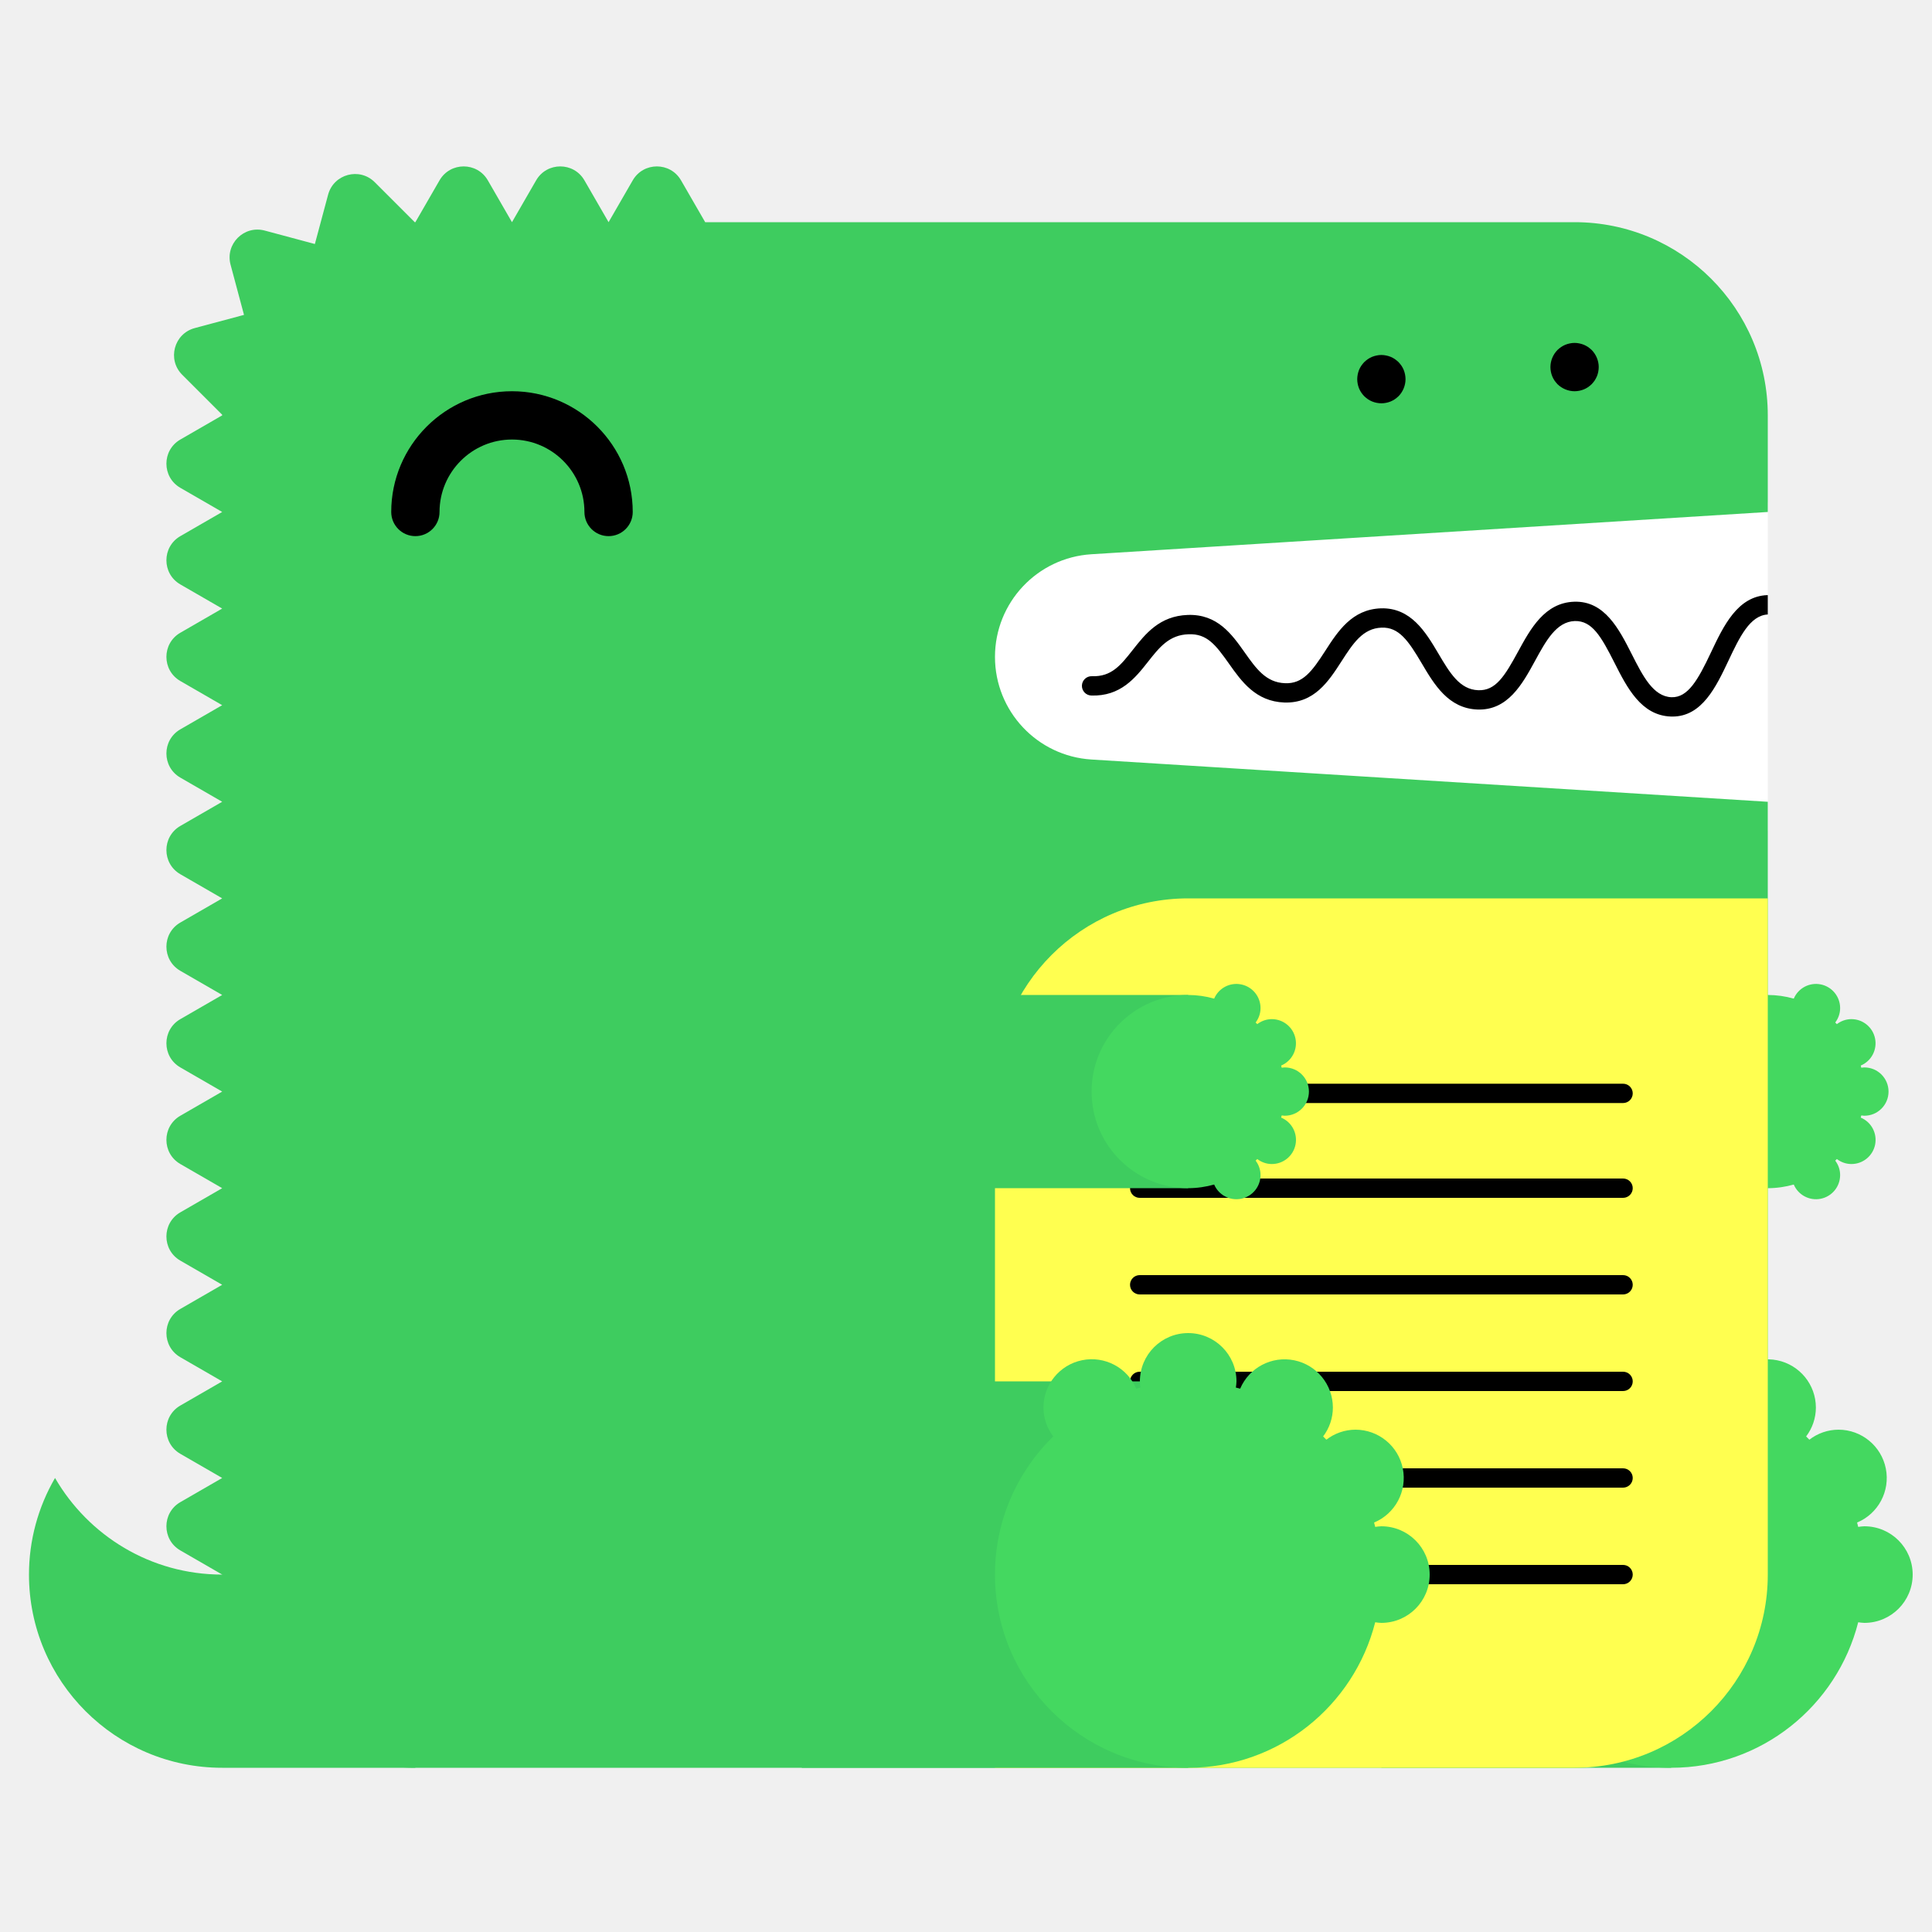
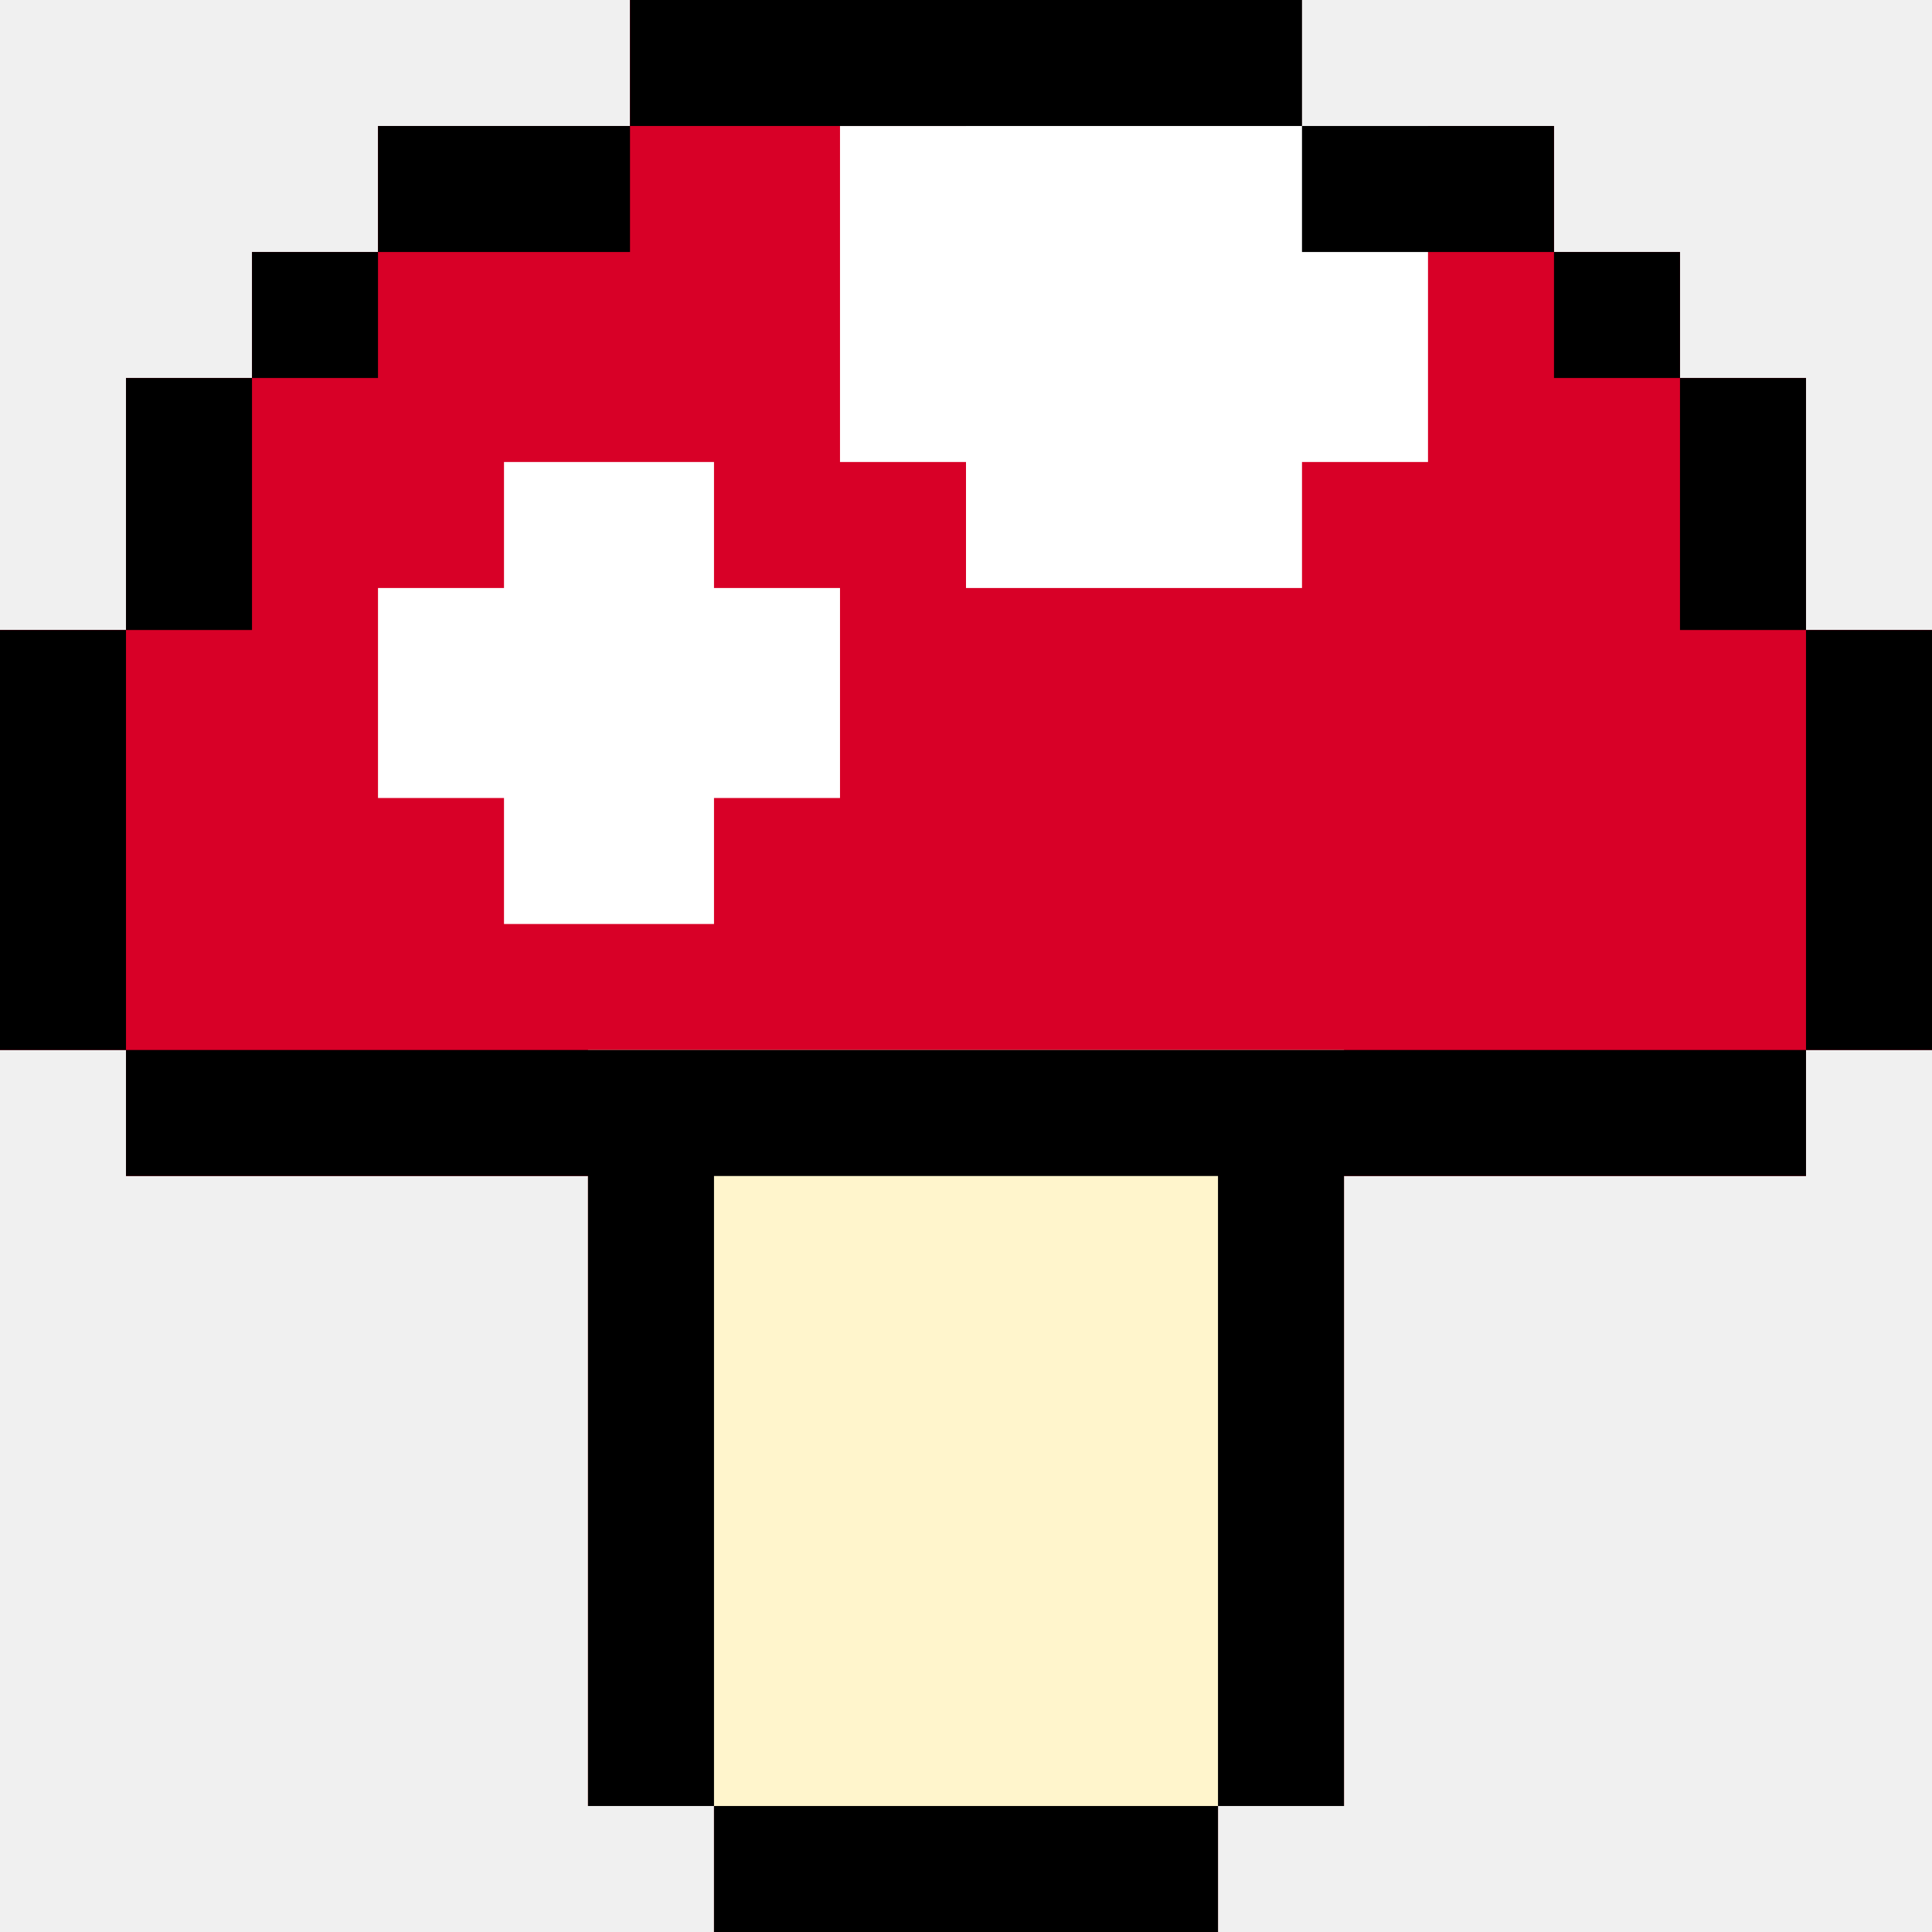
- <svg xmlns="http://www.w3.org/2000/svg" width="200" height="200" viewBox="0 0 200 200">
-   <g fill="none" fill-rule="evenodd">
-     <path fill="#FFF" d="M99 52h84v34H99z" />
-     <path d="M23 163c-7.398 0-13.843-4.027-17.303-10A19.886 19.886 0 0 0 3 163c0 11.046 8.954 20 20 20h20v-20H23z" fill="#3ECC5F" />
-     <path d="M112.98 57.376L183 53V43c0-11.046-8.954-20-20-20H73l-2.5-4.33c-1.112-1.925-3.889-1.925-5 0L63 23l-2.5-4.33c-1.111-1.925-3.889-1.925-5 0L53 23l-2.5-4.33c-1.111-1.925-3.889-1.925-5 0L43 23c-.022 0-.042.003-.065.003l-4.142-4.141c-1.57-1.571-4.252-.853-4.828 1.294l-1.369 5.104-5.192-1.392c-2.148-.575-4.111 1.389-3.535 3.536l1.39 5.193-5.102 1.367c-2.148.576-2.867 3.259-1.296 4.83l4.142 4.142c0 .021-.003.042-.003.064l-4.33 2.5c-1.925 1.111-1.925 3.889 0 5L23 53l-4.33 2.5c-1.925 1.111-1.925 3.889 0 5L23 63l-4.33 2.5c-1.925 1.111-1.925 3.889 0 5L23 73l-4.33 2.5c-1.925 1.111-1.925 3.889 0 5L23 83l-4.33 2.5c-1.925 1.111-1.925 3.889 0 5L23 93l-4.33 2.5c-1.925 1.111-1.925 3.889 0 5L23 103l-4.33 2.5c-1.925 1.111-1.925 3.889 0 5L23 113l-4.33 2.5c-1.925 1.111-1.925 3.889 0 5L23 123l-4.33 2.5c-1.925 1.111-1.925 3.889 0 5L23 133l-4.33 2.5c-1.925 1.111-1.925 3.889 0 5L23 143l-4.33 2.5c-1.925 1.111-1.925 3.889 0 5L23 153l-4.33 2.5c-1.925 1.111-1.925 3.889 0 5L23 163c0 11.046 8.954 20 20 20h120c11.046 0 20-8.954 20-20V83l-70.02-4.376A10.645 10.645 0 0 1 103 68c0-5.621 4.37-10.273 9.98-10.624" fill="#3ECC5F" />
-     <path fill="#3ECC5F" d="M143 183h30v-40h-30z" />
-     <path d="M193 158c-.219 0-.428.037-.639.064-.038-.15-.074-.301-.116-.451A5 5 0 0 0 190.32 148a4.96 4.96 0 0 0-3.016 1.036 26.531 26.531 0 0 0-.335-.336 4.955 4.955 0 0 0 1.011-2.987 5 5 0 0 0-9.599-1.959c-.148-.042-.297-.077-.445-.115.027-.211.064-.42.064-.639a5 5 0 0 0-5-5 5 5 0 0 0-5 5c0 .219.037.428.064.639-.148.038-.297.073-.445.115a4.998 4.998 0 0 0-9.599 1.959c0 1.125.384 2.151 1.011 2.987-3.717 3.632-6.031 8.693-6.031 14.3 0 11.046 8.954 20 20 20 9.339 0 17.16-6.41 19.361-15.064.211.027.42.064.639.064a5 5 0 0 0 5-5 5 5 0 0 0-5-5" fill="#44D860" />
-     <path fill="#3ECC5F" d="M153 123h30v-20h-30z" />
-     <path d="M193 115.5a2.5 2.5 0 1 0 0-5c-.109 0-.214.019-.319.032-.02-.075-.037-.15-.058-.225a2.501 2.501 0 0 0-.963-4.807c-.569 0-1.088.197-1.508.518a6.653 6.653 0 0 0-.168-.168c.314-.417.506-.931.506-1.494a2.5 2.5 0 0 0-4.8-.979A9.987 9.987 0 0 0 183 103c-5.522 0-10 4.478-10 10s4.478 10 10 10c.934 0 1.833-.138 2.69-.377a2.5 2.5 0 0 0 4.8-.979c0-.563-.192-1.077-.506-1.494.057-.055.113-.111.168-.168.42.321.939.518 1.508.518a2.5 2.5 0 0 0 .963-4.807c.021-.074.038-.15.058-.225.105.013.21.032.319.032" fill="#44D860" />
-     <path d="M63 55.5a2.5 2.5 0 0 1-2.5-2.5c0-4.136-3.364-7.5-7.5-7.5s-7.5 3.364-7.5 7.5a2.5 2.5 0 1 1-5 0c0-6.893 5.607-12.5 12.5-12.5S65.5 46.107 65.5 53a2.5 2.5 0 0 1-2.5 2.5" fill="#000" />
-     <path d="M103 183h60c11.046 0 20-8.954 20-20V93h-60c-11.046 0-20 8.954-20 20v70z" fill="#FFFF50" />
-     <path d="M168.02 124h-50.04a1 1 0 1 1 0-2h50.04a1 1 0 1 1 0 2m0 20h-50.04a1 1 0 1 1 0-2h50.04a1 1 0 1 1 0 2m0 20h-50.04a1 1 0 1 1 0-2h50.04a1 1 0 1 1 0 2m0-49.814h-50.04a1 1 0 1 1 0-2h50.04a1 1 0 1 1 0 2m0 19.814h-50.04a1 1 0 1 1 0-2h50.04a1 1 0 1 1 0 2m0 20h-50.04a1 1 0 1 1 0-2h50.04a1 1 0 1 1 0 2M183 61.611c-.012 0-.022-.006-.034-.005-3.09.105-4.552 3.196-5.842 5.923-1.346 2.85-2.387 4.703-4.093 4.647-1.889-.068-2.969-2.202-4.113-4.46-1.314-2.594-2.814-5.536-5.963-5.426-3.046.104-4.513 2.794-5.807 5.167-1.377 2.528-2.314 4.065-4.121 3.994-1.927-.07-2.951-1.805-4.136-3.813-1.321-2.236-2.848-4.75-5.936-4.664-2.994.103-4.465 2.385-5.763 4.4-1.373 2.13-2.335 3.428-4.165 3.351-1.973-.07-2.992-1.51-4.171-3.177-1.324-1.873-2.816-3.993-5.895-3.89-2.928.1-4.399 1.97-5.696 3.618-1.232 1.564-2.194 2.802-4.229 2.724a1 1 0 0 0-.072 2c3.017.101 4.545-1.8 5.872-3.487 1.177-1.496 2.193-2.787 4.193-2.855 1.926-.082 2.829 1.115 4.195 3.045 1.297 1.834 2.769 3.914 5.731 4.021 3.103.104 4.596-2.215 5.918-4.267 1.182-1.834 2.202-3.417 4.15-3.484 1.793-.067 2.769 1.35 4.145 3.681 1.297 2.197 2.766 4.686 5.787 4.796 3.125.108 4.634-2.62 5.949-5.035 1.139-2.088 2.214-4.06 4.119-4.126 1.793-.042 2.728 1.595 4.111 4.33 1.292 2.553 2.757 5.445 5.825 5.556l.169.003c3.064 0 4.518-3.075 5.805-5.794 1.139-2.41 2.217-4.68 4.067-4.773v-2z" fill="#000" />
-     <path fill="#3ECC5F" d="M83 183h40v-40H83z" />
-     <path d="M143 158c-.219 0-.428.037-.639.064-.038-.15-.074-.301-.116-.451A5 5 0 0 0 140.32 148a4.96 4.96 0 0 0-3.016 1.036 26.531 26.531 0 0 0-.335-.336 4.955 4.955 0 0 0 1.011-2.987 5 5 0 0 0-9.599-1.959c-.148-.042-.297-.077-.445-.115.027-.211.064-.42.064-.639a5 5 0 0 0-5-5 5 5 0 0 0-5 5c0 .219.037.428.064.639-.148.038-.297.073-.445.115a4.998 4.998 0 0 0-9.599 1.959c0 1.125.384 2.151 1.011 2.987-3.717 3.632-6.031 8.693-6.031 14.3 0 11.046 8.954 20 20 20 9.339 0 17.16-6.41 19.361-15.064.211.027.42.064.639.064a5 5 0 0 0 5-5 5 5 0 0 0-5-5" fill="#44D860" />
-     <path fill="#3ECC5F" d="M83 123h40v-20H83z" />
-     <path d="M133 115.5a2.5 2.5 0 1 0 0-5c-.109 0-.214.019-.319.032-.02-.075-.037-.15-.058-.225a2.501 2.501 0 0 0-.963-4.807c-.569 0-1.088.197-1.508.518a6.653 6.653 0 0 0-.168-.168c.314-.417.506-.931.506-1.494a2.5 2.5 0 0 0-4.8-.979A9.987 9.987 0 0 0 123 103c-5.522 0-10 4.478-10 10s4.478 10 10 10c.934 0 1.833-.138 2.69-.377a2.5 2.5 0 0 0 4.8-.979c0-.563-.192-1.077-.506-1.494.057-.055.113-.111.168-.168.42.321.939.518 1.508.518a2.5 2.5 0 0 0 .963-4.807c.021-.074.038-.15.058-.225.105.013.21.032.319.032" fill="#44D860" />
-     <path d="M143 41.75c-.16 0-.33-.02-.49-.05a2.52 2.52 0 0 1-.47-.14c-.15-.06-.29-.14-.431-.23-.13-.09-.259-.2-.38-.31-.109-.12-.219-.24-.309-.38s-.17-.28-.231-.43a2.619 2.619 0 0 1-.189-.96c0-.16.02-.33.05-.49.03-.16.08-.31.139-.47.061-.15.141-.29.231-.43.09-.13.2-.26.309-.38.121-.11.25-.22.38-.31.141-.09.281-.17.431-.23.149-.06.31-.11.47-.14.32-.07.65-.07.98 0 .159.03.32.08.47.14.149.06.29.14.43.23.13.09.259.2.38.31.11.12.22.25.31.38.09.14.17.28.23.43.06.16.11.31.14.47.029.16.05.33.05.49 0 .66-.271 1.31-.73 1.77-.121.11-.25.22-.38.31-.14.09-.281.17-.43.23a2.565 2.565 0 0 1-.96.19m20-1.25c-.66 0-1.3-.27-1.771-.73a3.802 3.802 0 0 1-.309-.38c-.09-.14-.17-.28-.231-.43a2.619 2.619 0 0 1-.189-.96c0-.66.27-1.3.729-1.77.121-.11.25-.22.38-.31.141-.09.281-.17.431-.23.149-.06.31-.11.47-.14.32-.07.66-.07.98 0 .159.03.32.08.47.14.149.06.29.14.43.23.13.09.259.2.38.31.459.47.73 1.11.73 1.77 0 .16-.021.33-.05.49-.03.16-.08.32-.14.47-.07.15-.14.29-.23.43-.09.13-.2.26-.31.38-.121.11-.25.22-.38.31-.14.09-.281.17-.43.23a2.565 2.565 0 0 1-.96.19" fill="#000" />
+ <svg xmlns="http://www.w3.org/2000/svg" version="1.1" id="Layer_1" viewBox="0 0 512 512" xml:space="preserve">
+   <polygon style="fill:#D80027;" points="478.609,166.957 478.609,100.174 445.217,100.174 445.217,66.783 411.826,66.783   411.826,33.391 345.043,33.391 345.043,0 166.957,0 166.957,33.391 100.174,33.391 100.174,66.783 66.783,66.783 66.783,100.174   33.391,100.174 33.391,166.957 0,166.957 0,278.261 33.391,278.261 33.391,311.652 155.825,311.652 155.825,478.609   189.217,478.609 189.217,512 322.783,512 322.783,478.609 356.173,478.609 356.173,311.652 478.609,311.652 478.609,278.261   512,278.261 512,166.957 " />
+   <g>
+     <polygon style="fill:#FFFFFF;" points="222.609,155.826 189.217,155.826 189.217,122.435 133.565,122.435 133.565,155.826    100.174,155.826 100.174,211.478 133.565,211.478 133.565,244.87 189.217,244.87 189.217,211.478 222.609,211.478  " />
+     <polygon style="fill:#FFFFFF;" points="378.435,33.391 345.043,33.391 345.043,0 256,0 256,33.391 222.609,33.391 222.609,122.435    256,122.435 256,155.826 345.043,155.826 345.043,122.435 378.435,122.435  " />
  </g>
+   <polygon style="fill:#FFF5CC;" points="356.173,278.261 155.825,278.261 155.825,478.609 189.217,478.609 189.217,512 322.783,512   322.783,478.609 356.173,478.609 " />
+   <rect x="66.783" y="66.783" width="33.391" height="33.391" />
+   <polygon points="166.957,33.391 345.043,33.391 345.043,66.783 411.826,66.783 411.826,33.391 345.043,33.391 345.043,0 166.957,0   166.957,33.391 100.174,33.391 100.174,66.783 166.957,66.783 " />
+   <polygon points="356.173,278.261 322.781,278.261 322.781,278.261 189.216,278.261 189.216,278.261 155.825,278.261   155.825,278.261 33.391,278.261 33.391,166.957 66.783,166.957 66.783,100.174 33.391,100.174 33.391,166.957 0,166.957 0,278.261   33.391,278.261 33.391,311.652 155.825,311.652 155.825,478.609 189.217,478.609 189.217,311.652 322.783,311.652 322.783,478.609   189.217,478.609 189.217,512 322.783,512 322.783,478.609 356.173,478.609 356.173,311.652 478.609,311.652 478.609,278.261 " />
+   <polygon points="478.609,166.957 478.609,100.174 445.217,100.174 445.217,166.957 478.609,166.957 478.609,278.261 512,278.261   512,166.957 " />
+   <rect x="411.826" y="66.783" width="33.391" height="33.391" />
</svg>
